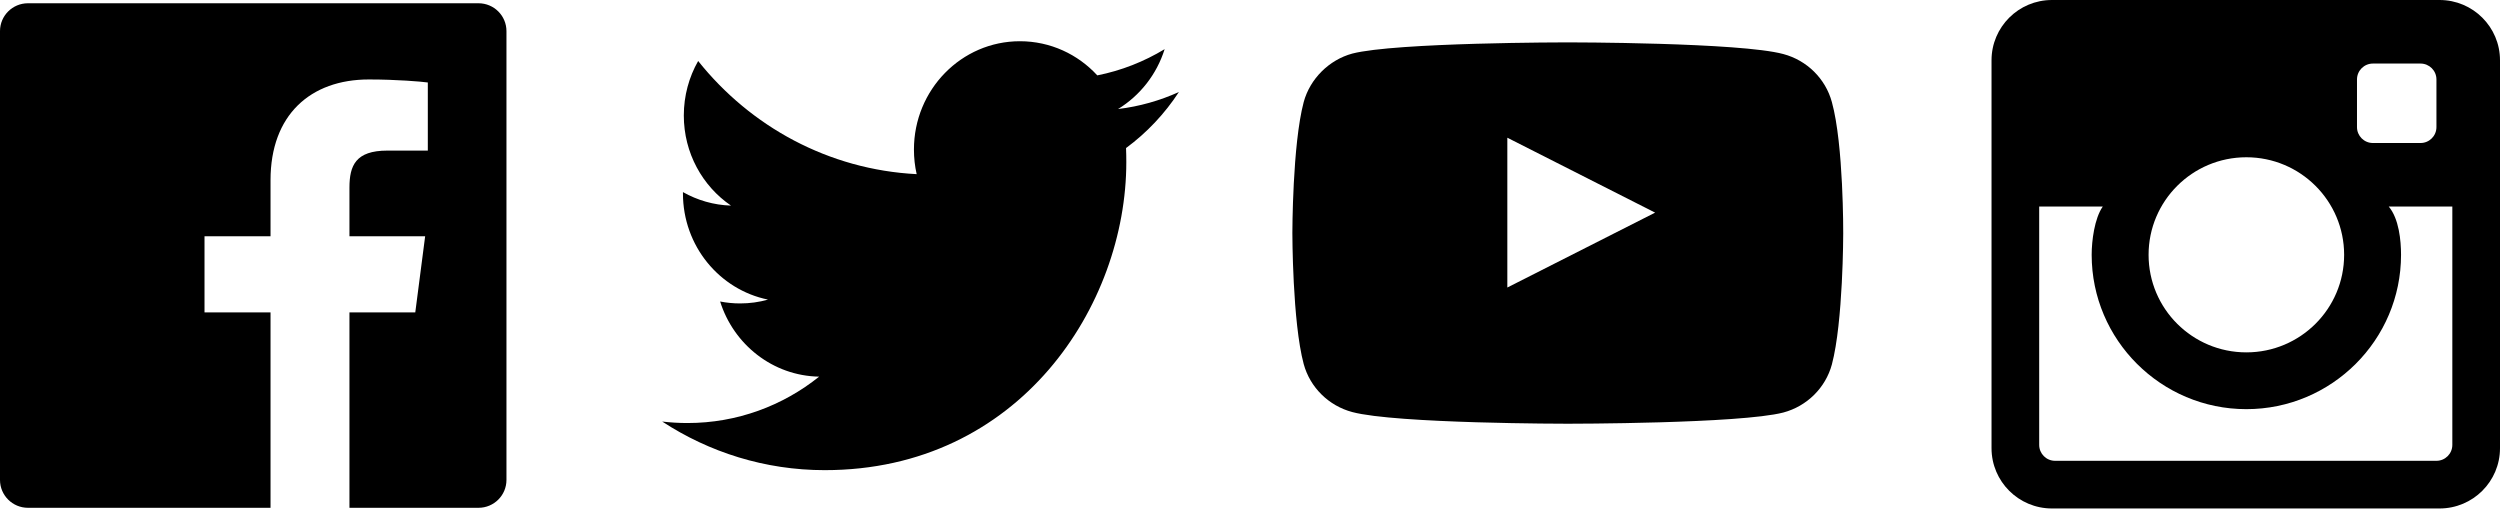
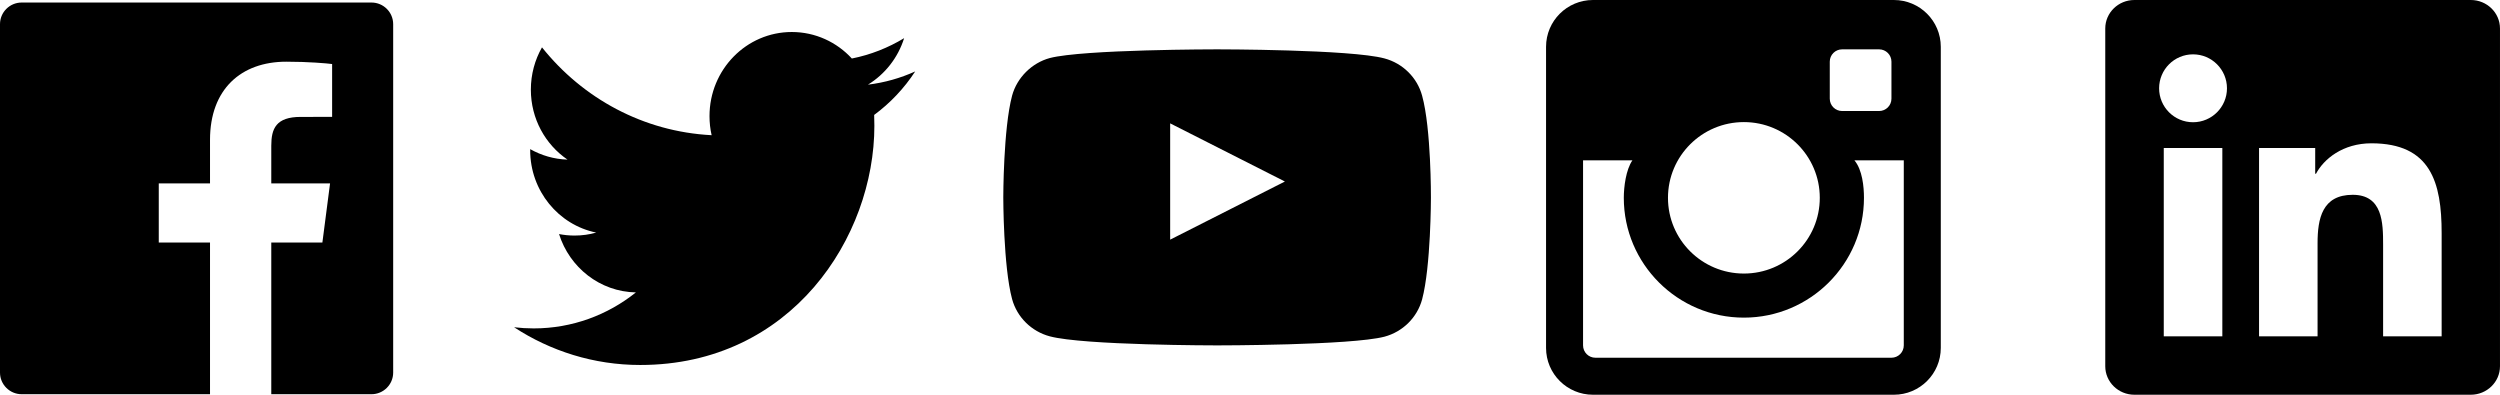
- <svg xmlns="http://www.w3.org/2000/svg" width="118px" height="24px" viewBox="0 0 118 24" version="1.1">
+ <svg xmlns="http://www.w3.org/2000/svg" width="152px" height="24px" viewBox="0 0 152 24" version="1.1">
  <defs />
  <g id="Page-1" stroke="none" stroke-width="1" fill="none" fill-rule="evenodd">
-     <g id="sprite_social" fill="#000000" fill-rule="nonzero">
-       <g id="Group">
+     <g id="sprite_social" fill="#000000">
+       <g id="Group" fill-rule="nonzero">
        <path d="M23.905,22.653 C23.905,23.379 23.314,23.968 22.586,23.968 L16.494,23.968 L16.494,14.746 L19.601,14.746 L20.067,11.152 L16.494,11.152 L16.494,8.857 C16.494,7.817 16.784,7.108 18.282,7.108 L20.193,7.107 L20.193,3.893 C19.862,3.849 18.728,3.751 17.409,3.751 C14.654,3.751 12.769,5.426 12.769,8.502 L12.769,11.152 L9.653,11.152 L9.653,14.746 L12.769,14.746 L12.769,23.968 L1.319,23.968 C0.591,23.968 0,23.379 0,22.653 L0,1.469 C0,0.743 0.591,0.154 1.319,0.154 L22.586,0.154 C23.314,0.154 23.905,0.743 23.905,1.469 L23.905,22.653" id="Facebook" />
        <path d="M51.792,3.558 C50.881,2.566 49.58,1.946 48.14,1.946 C45.379,1.946 43.138,4.234 43.138,7.057 C43.138,7.458 43.181,7.846 43.267,8.22 C39.109,8.007 35.423,5.975 32.953,2.879 C32.522,3.636 32.276,4.515 32.276,5.451 C32.276,7.223 33.159,8.788 34.503,9.704 C33.683,9.68 32.91,9.448 32.235,9.067 L32.235,9.13 C32.235,11.607 33.959,13.674 36.25,14.141 C35.831,14.261 35.388,14.322 34.932,14.322 C34.609,14.322 34.295,14.29 33.99,14.231 C34.627,16.26 36.474,17.739 38.663,17.778 C36.952,19.149 34.793,19.967 32.449,19.967 C32.046,19.967 31.647,19.943 31.256,19.897 C33.47,21.344 36.101,22.191 38.926,22.191 C48.13,22.191 53.162,14.405 53.162,7.65 C53.162,7.428 53.158,7.206 53.149,6.988 C54.127,6.267 54.976,5.368 55.644,4.343 C54.748,4.749 53.783,5.024 52.771,5.147 C53.804,4.515 54.597,3.514 54.971,2.32 C54.004,2.905 52.934,3.331 51.792,3.558 Z" id="Twitter" />
      </g>
-       <path d="M115.147,0 L96.853,0 C95.277,0 94,1.274 94,2.846 L94,21.154 C94,22.725 95.277,24 96.853,24 L115.147,24 C116.723,24 118,22.725 118,21.154 L118,2.846 C118,1.274 116.723,0 115.147,0 Z M111.25,3.75 C111.25,3.336 111.586,3 112,3 L114.25,3 C114.664,3 115,3.336 115,3.75 L115,6 C115,6.414 114.664,6.75 114.25,6.75 L112,6.75 C111.586,6.75 111.25,6.414 111.25,6 L111.25,3.75 Z M106.028,7.423 C108.577,7.423 110.643,9.485 110.643,12.028 C110.643,14.571 108.577,16.632 106.028,16.632 C103.479,16.632 101.413,14.571 101.413,12.028 C101.413,9.485 103.479,7.423 106.028,7.423 Z M115.75,21 C115.75,21.414 115.414,21.75 115,21.75 L97,21.75 C96.586,21.75 96.25,21.414 96.25,21 L96.25,9.75 L99.25,9.75 C98.859,10.312 98.727,11.361 98.727,12.028 C98.727,16.044 102.003,19.312 106.028,19.312 C110.054,19.312 113.329,16.044 113.329,12.028 C113.329,11.361 113.234,10.328 112.75,9.75 L115.75,9.75 L115.75,21 Z" id="Instagram" />
-       <g id="Group" transform="translate(61, 2)">
+       <path d="M115.147,0 L96.853,0 C95.277,0 94,1.274 94,2.846 L94,21.154 C94,22.725 95.277,24 96.853,24 L115.147,24 C116.723,24 118,22.725 118,21.154 L118,2.846 C118,1.274 116.723,0 115.147,0 Z M111.25,3.75 C111.25,3.336 111.586,3 112,3 L114.25,3 C114.664,3 115,3.336 115,3.75 L115,6 C115,6.414 114.664,6.75 114.25,6.75 L112,6.75 C111.586,6.75 111.25,6.414 111.25,6 L111.25,3.75 Z M106.028,7.423 C108.577,7.423 110.643,9.485 110.643,12.028 C110.643,14.571 108.577,16.632 106.028,16.632 C103.479,16.632 101.413,14.571 101.413,12.028 C101.413,9.485 103.479,7.423 106.028,7.423 Z M115.75,21 C115.75,21.414 115.414,21.75 115,21.75 L97,21.75 C96.586,21.75 96.25,21.414 96.25,21 L96.25,9.75 L99.25,9.75 C98.859,10.312 98.727,11.361 98.727,12.028 C98.727,16.044 102.003,19.312 106.028,19.312 C110.054,19.312 113.329,16.044 113.329,12.028 C113.329,11.361 113.234,10.328 112.75,9.75 L115.75,9.75 L115.75,21 Z" id="Instagram" fill-rule="nonzero" />
+       <path d="M148.452,20.451 L144.893,20.451 L144.893,14.88 C144.893,13.552 144.87,11.844 143.044,11.844 C141.191,11.844 140.908,13.292 140.908,14.785 L140.908,20.451 L137.35,20.451 L137.35,8.997 L140.764,8.997 L140.764,10.564 L140.813,10.564 C141.288,9.663 142.45,8.713 144.181,8.713 C147.786,8.713 148.452,11.085 148.452,14.169 L148.452,20.451 Z M133.337,7.432 C132.196,7.432 131.274,6.508 131.274,5.369 C131.274,4.229 132.196,3.304 133.337,3.304 C134.475,3.304 135.4,4.229 135.4,5.369 C135.4,6.508 134.475,7.432 133.337,7.432 Z M131.557,20.451 L135.118,20.451 L135.118,8.997 L131.557,8.997 L131.557,20.451 Z M150.224,0 L129.771,0 C128.794,0 128,0.775 128,1.731 L128,22.268 C128,23.224 128.794,24 129.771,24 L150.224,24 C151.203,24 151.999,23.224 151.999,22.268 L151.999,1.731 C151.999,0.775 151.203,0 150.224,0 Z" id="Fill-4" />
+       <g id="Group" transform="translate(61, 3)" fill-rule="nonzero">
        <path d="M25.464,2.816 C26.021,4.828 26,9.021 26,9.021 C26,9.021 26,13.193 25.464,15.205 C25.165,16.306 24.287,17.174 23.173,17.471 C21.138,18 13,18 13,18 C13,18 4.883,18 2.827,17.449 C1.713,17.153 0.835,16.285 0.535,15.184 C0,13.193 0,9 0,9 C0,9 0,4.828 0.535,2.816 C0.835,1.715 1.735,0.826 2.827,0.529 C4.862,0 13,0 13,0 C13,0 21.138,0 23.173,0.551 C24.287,0.847 25.165,1.715 25.464,2.816 Z M10.146,11.571 L17.122,8.036 L10.146,4.5 L10.146,11.571 Z" id="Combined-Shape" />
      </g>
    </g>
  </g>
</svg>
